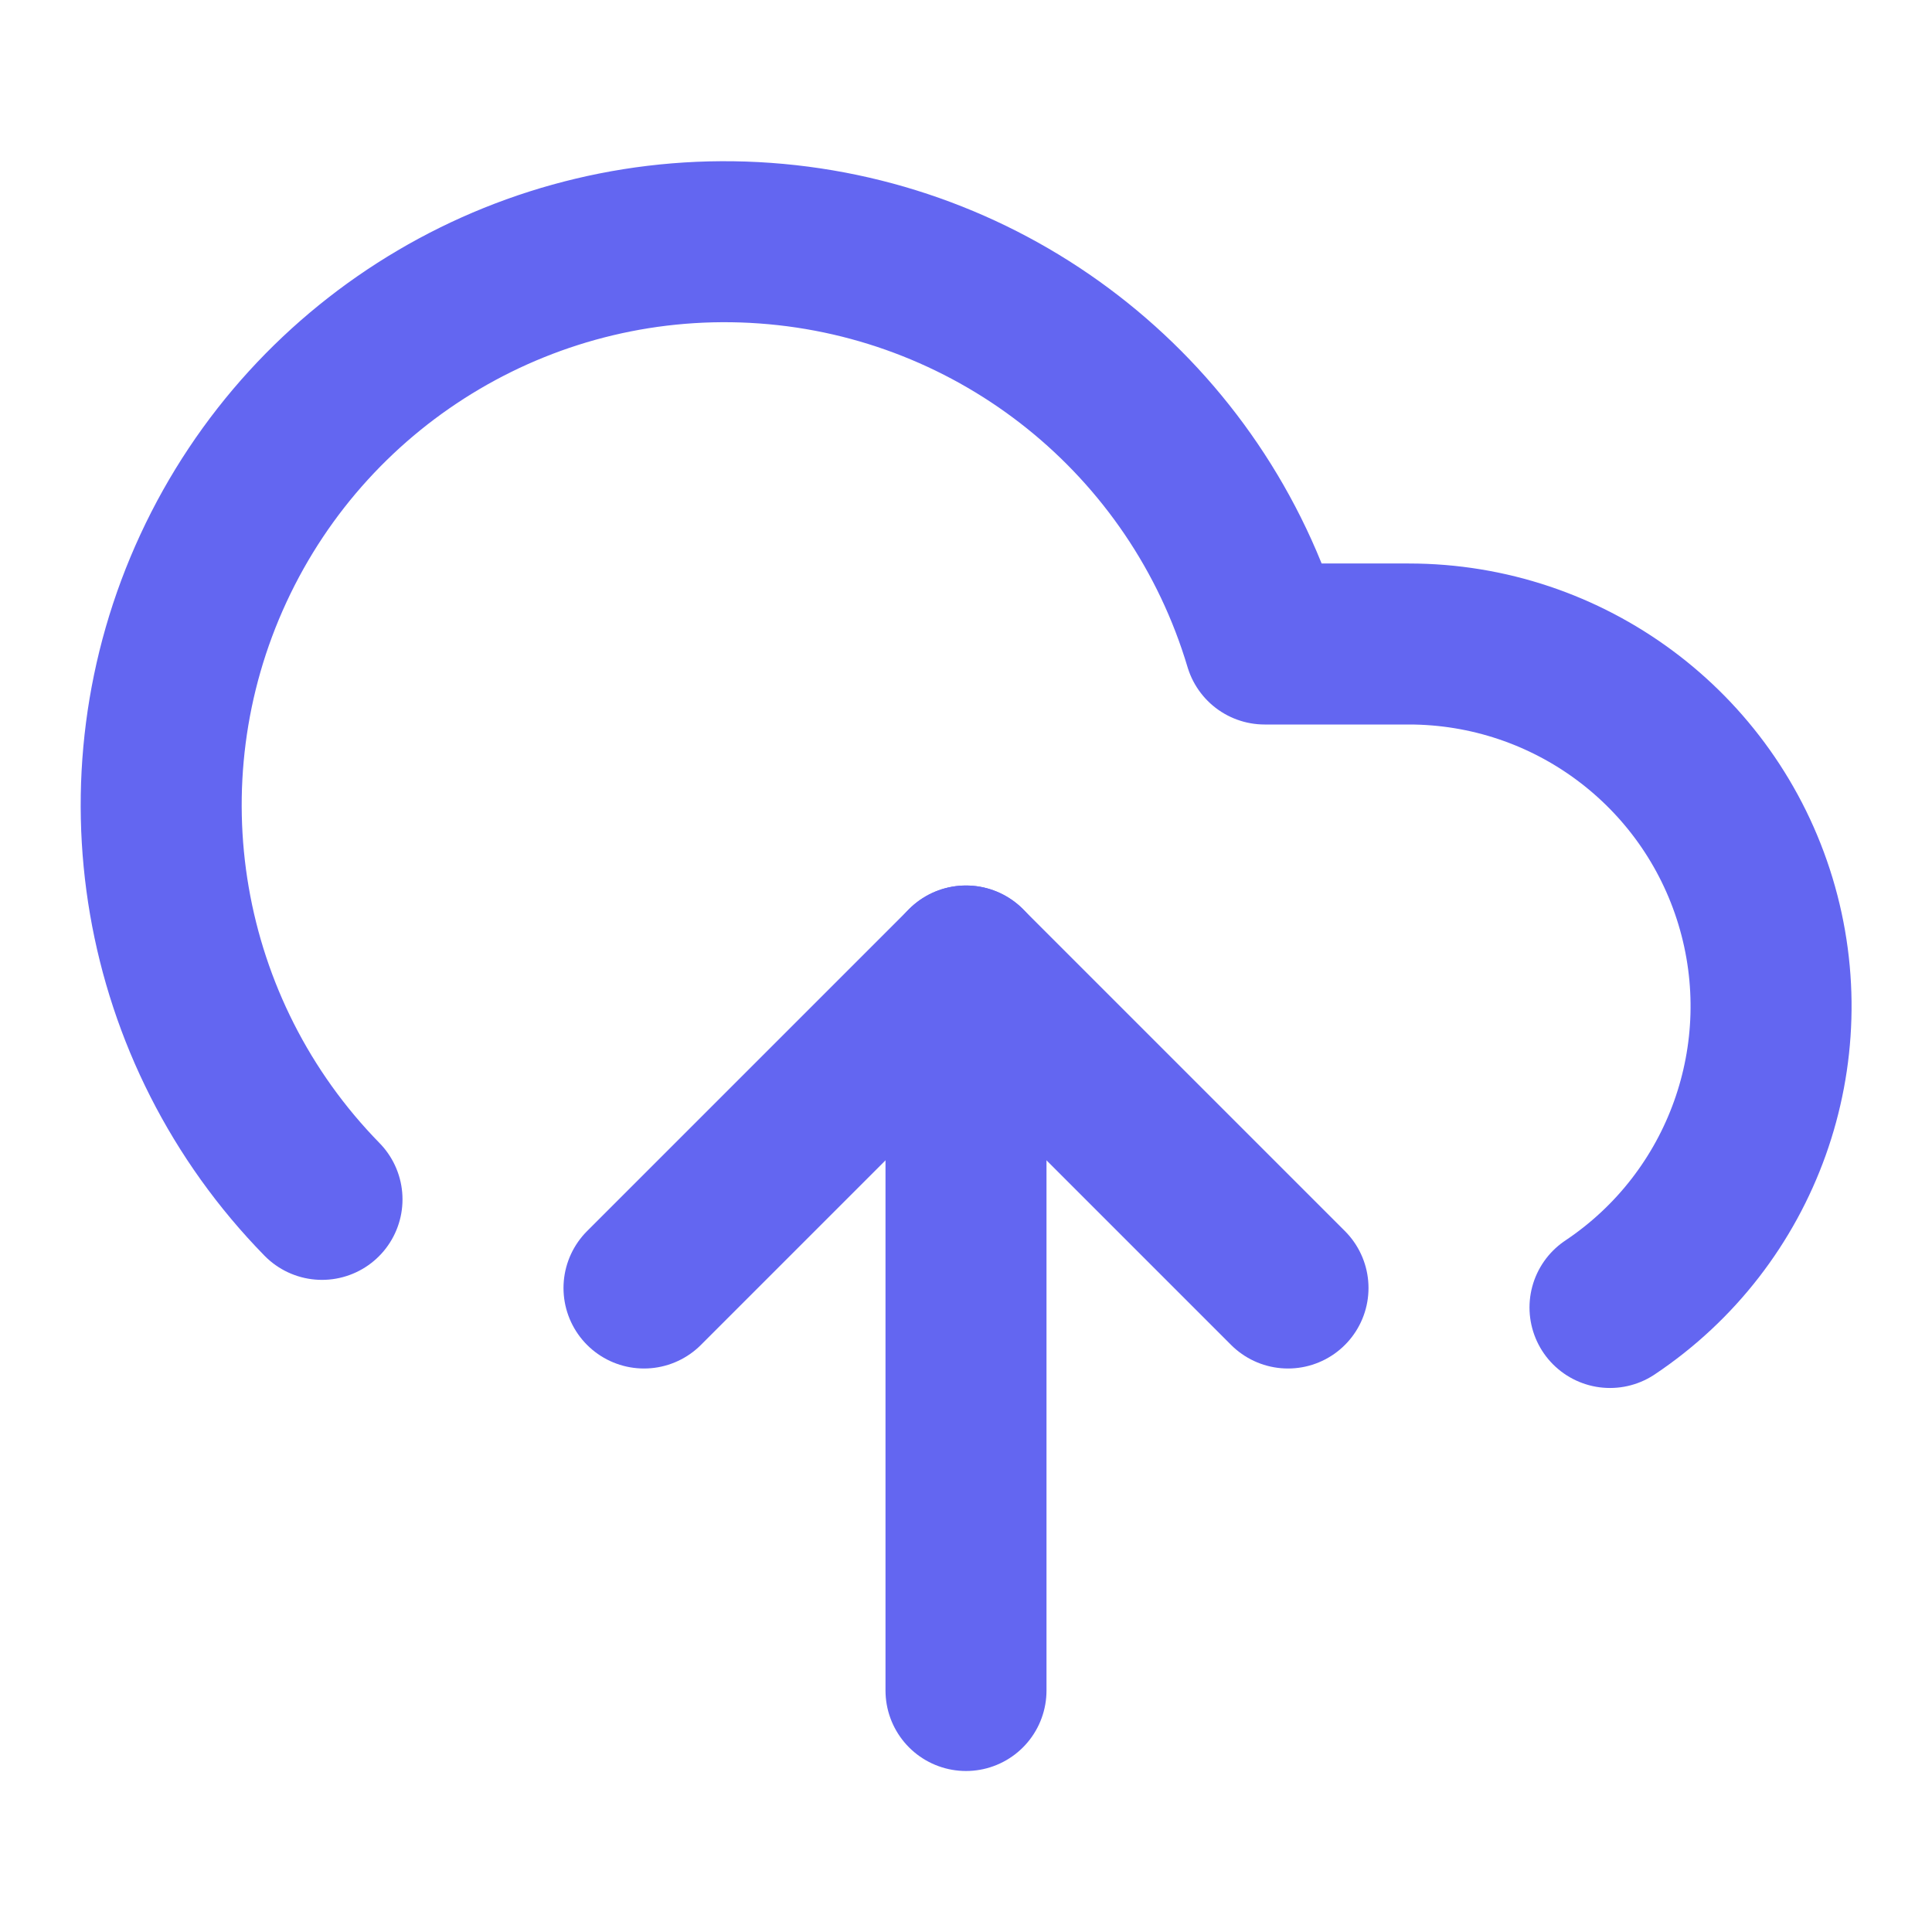
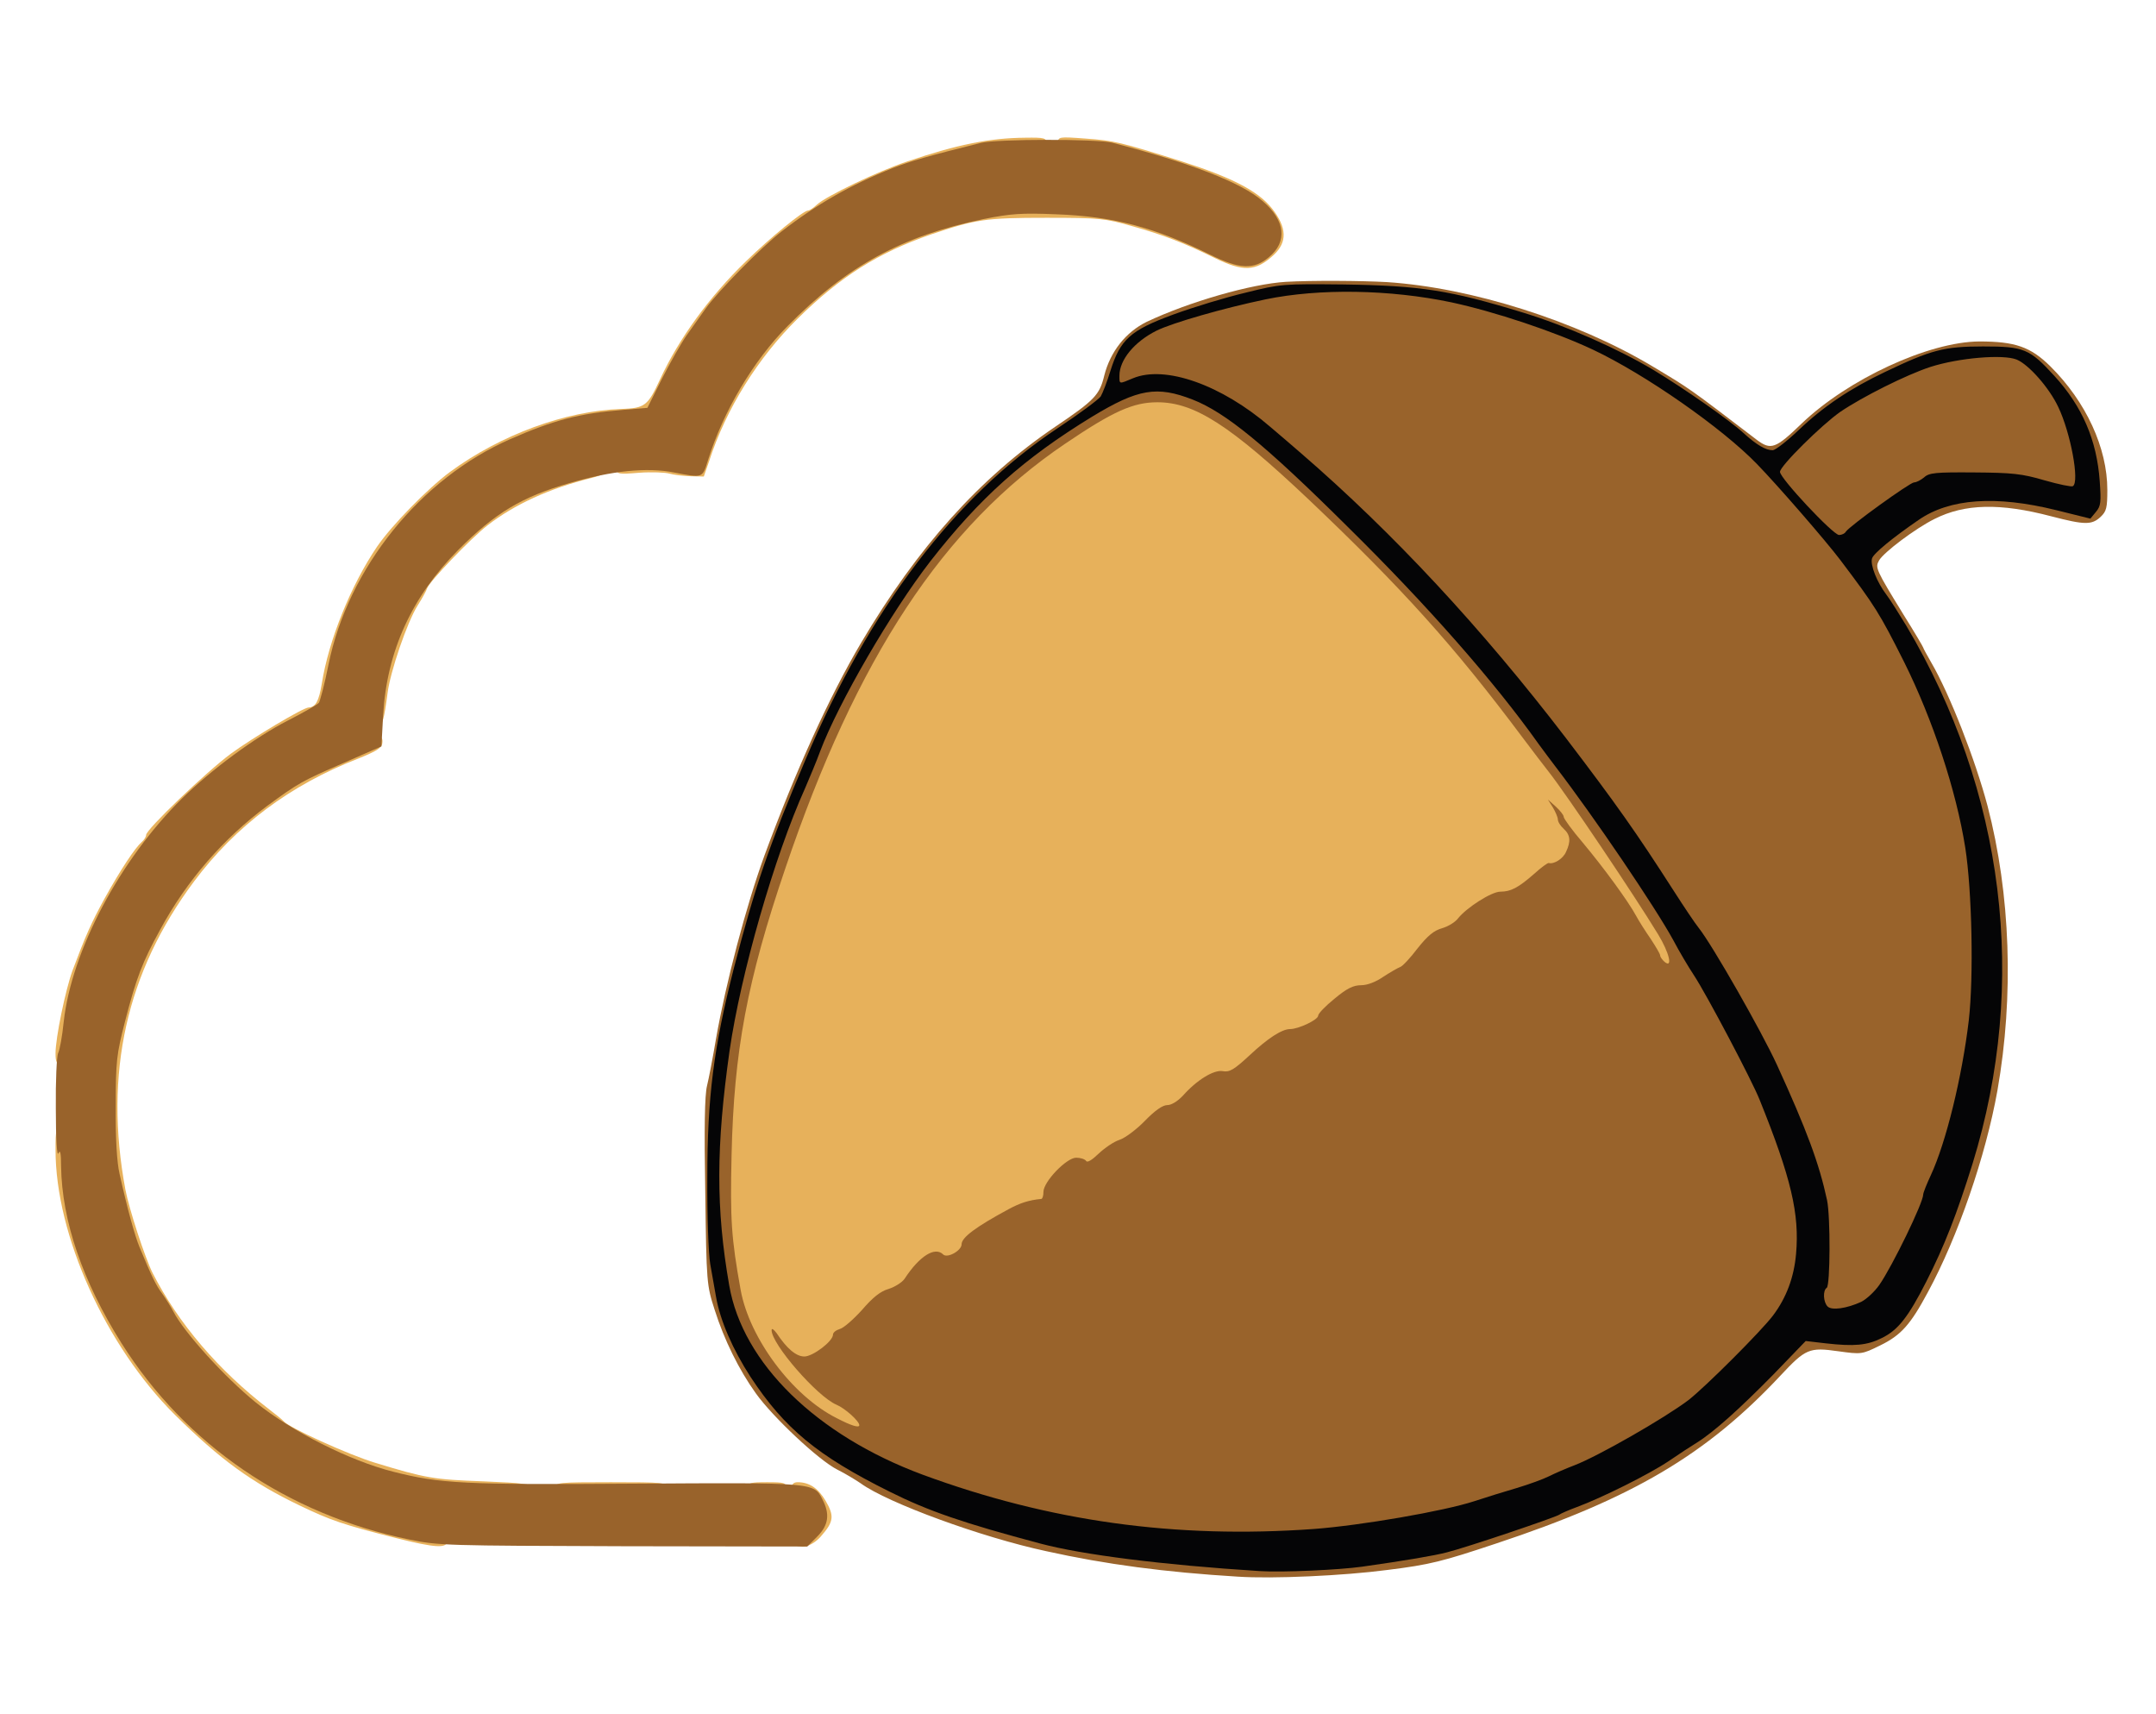
- <svg xmlns="http://www.w3.org/2000/svg" width="24" height="24" viewBox="0 0 24 24" fill="none" stroke="#6366f1" stroke-width="2" stroke-linecap="round" stroke-linejoin="round">
-   <path d="M4 14.899A7 7 0 1 1 15.71 8h1.79a4.5 4.5 0 0 1 2.5 8.242" />
-   <path d="M12 12v9" />
-   <path d="m16 16-4-4-4 4" />
+ <svg xmlns="http://www.w3.org/2000/svg" viewBox="0 0 1289 1024" version="1.1">
+   <path d="M236.778 919.328c-31.803-8.038-39.317-10.659-57.84-19.571-28.658-13.805-47.181-27.26-74.266-53.996-41.414-41.065-71.47-107.468-71.47-158.493 0-12.407 0.175-12.756 4.369-12.756 4.369 0 4.369 0.175 4.369 14.504 0 26.212 4.543 45.433 17.999 75.489 24.289 54.52 69.723 101.701 122.67 127.563 21.144 10.31 47.181 19.047 67.801 22.717 14.329 2.621 16.95 3.495 16.95 6.291 0 4.543-6.99 4.194-30.58-1.747zM477.051 921.949c0-1.398 2.796-5.242 6.291-8.737 6.116-6.116 6.116-6.116 3.32-11.708-1.573-2.971-5.242-6.291-8.038-7.339-5.767-2.272-6.99-8.213-1.747-8.213 6.99 0 12.232 3.495 16.775 11.184 5.242 9.087 4.893 12.407-2.971 21.319-5.417 6.116-13.63 8.213-13.63 3.495z" fill="#E7B15B" />
+   <path d="M257.048 890.321c-30.93-4.893-54.87-13.106-81.955-28.134-21.319-11.883-52.773-38.444-52.773-44.56 0-2.097-1.223-3.32-3.145-3.32-3.145 0-5.417-2.796-16.775-19.571-2.796-4.194-7.165-10.659-9.786-14.504-4.543-6.466-7.339-12.407-14.504-29.706-2.796-6.815-7.165-22.542-11.883-43.686-1.747-6.99-2.446-21.843-2.446-45.433 0.175-33.551 0.349-35.823 5.767-56.268 2.971-11.533 7.165-25.338 9.087-30.58 5.767-14.329 18.872-37.57 29.532-52.074 11.009-14.853 37.046-40.89 44.385-44.21 2.621-1.048 4.718-2.621 4.718-3.145 0-4.369 60.986-34.774 69.373-34.774 1.573 0 2.272 1.398 1.922 3.844-0.349 2.971-3.67 4.893-14.504 9.261-40.541 15.727-73.218 40.191-98.031 73.392-40.541 54.171-53.996 114.807-41.065 184.18 2.272 11.883 11.708 40.715 16.251 49.802 15.377 30.231 39.492 58.365 69.548 81.431 4.369 3.32 8.213 6.466 8.737 7.165 2.796 3.67 38.793 20.096 55.044 24.988 29.881 9.087 34.774 9.96 64.306 11.009 25.163 1.048 27.435 1.398 27.435 4.194 0 3.145-1.747 3.32-22.192 3.145-12.407-0.175-29.008-1.223-37.046-2.446zM332.014 889.447c0-3.32 1.223-3.495 33.201-3.495s33.201 0.175 33.201 3.495-1.223 3.495-33.201 3.495-33.201-0.175-33.201-3.495zM447.345 889.447c0-3.145 1.223-3.495 11.358-3.495s11.358 0.349 11.358 3.495-1.223 3.495-11.358 3.495-11.358-0.349-11.358-3.495zM495.05 852.926c-26.561-13.281-52.248-47.705-57.491-76.713-5.767-31.454-6.291-41.589-5.417-85.799 1.223-67.276 8.388-106.943 32.153-176.666 35.473-105.021 75.14-172.997 130.883-225.07 17.3-16.251 50.851-39.842 68.674-48.229 10.31-4.893 13.106-5.417 28.134-5.417s17.649 0.524 27.959 5.417c18.348 8.912 34.425 21.494 67.626 52.773 56.268 53.472 86.848 87.372 128.262 142.766 5.767 7.689 12.582 16.601 15.203 19.921 10.659 13.455 51.724 74.616 65.529 97.332 5.242 8.737 6.466 12.407 6.466 19.746v9.087l-6.291-0.524c-4.194-0.349-7.165-1.747-8.388-4.019-1.048-1.922-4.194-6.99-7.165-11.358-2.796-4.369-6.64-10.31-8.213-13.455-4.543-8.213-23.066-34.075-27.26-37.745-3.495-3.145-3.495-3.145-4.543 0.175-0.699 1.922-4.369 4.893-8.562 6.466-4.019 1.573-9.611 5.068-12.582 7.863-6.815 6.291-11.708 8.737-17.824 8.737-5.242 0-20.27 9.611-25.338 16.076-1.573 2.097-5.767 4.718-9.436 5.767-4.893 1.398-8.562 4.369-14.678 12.057-4.369 5.767-9.087 10.834-10.485 11.184-1.398 0.524-5.941 3.145-9.96 5.767-4.543 3.145-9.611 5.068-13.281 5.068-4.718 0-8.562 1.922-15.902 8.038-5.417 4.369-9.786 8.912-9.786 10.135 0 2.446-11.708 8.038-16.775 8.038-4.893 0-13.281 5.417-24.464 15.902-9.261 8.562-12.057 10.31-17.3 10.31-6.815 0-14.154 4.543-22.367 13.63-3.145 3.32-6.815 5.592-9.261 5.592-2.796 0-7.339 3.145-13.455 9.436-4.893 5.068-11.883 10.31-15.203 11.358s-8.912 4.893-12.582 8.388c-5.592 5.417-7.165 6.116-13.106 5.417-5.941-0.874-7.339-0.175-13.106 6.116-3.67 4.019-6.64 8.912-6.64 11.009 0 4.019-2.971 5.941-8.912 5.941-1.922 0-7.165 1.922-11.708 4.543-19.921 10.659-28.309 16.95-28.309 20.969s-8.213 8.038-15.377 7.514-11.883 2.796-18.523 12.582c-1.573 2.621-5.941 5.417-9.786 6.64-4.893 1.398-9.436 5.068-15.902 12.582-5.068 5.592-11.009 10.834-13.281 11.358-2.272 0.699-4.019 2.097-4.019 3.32 0 3.495-11.883 13.106-16.076 13.106-3.495 0-3.145 0.699 2.971 6.99 3.844 3.844 10.135 8.562 13.98 10.485 9.96 4.718 14.853 10.834 14.853 18.348 0 6.116 0 6.116-7.339 5.941-4.369-0.175-11.358-2.097-16.601-4.893z" fill="#E7B15B" />
+   <path d="M33.201 629.603c0-9.261 5.941-37.919 10.135-49.453 7.863-20.969 11.184-28.483 19.222-43.162 9.786-17.649 18.348-30.405 22.192-33.726 1.398-1.223 2.621-3.145 2.621-4.194 0-3.32 35.997-37.745 50.676-48.579 12.582-9.261 43.337-27.61 46.482-27.61 4.194-0.175 6.116-3.844 7.863-14.154 4.019-25.862 17.474-59.063 33.027-81.955 8.737-12.756 30.231-34.774 43.686-44.734 30.231-22.192 69.199-36.522 102.225-37.57 14.329-0.524 15.902-1.747 23.416-17.999 11.184-24.115 29.357-49.103 51.2-70.247 14.678-14.329 34.425-30.405 37.22-30.405 0.874 0 3.145-1.573 5.242-3.495 5.417-5.068 36.347-19.921 54.171-25.862 29.881-10.135 49.278-13.98 70.422-14.154 11.533-0.175 12.582 0.175 12.582 3.32s-1.223 3.495-14.329 3.495c-8.038 0-17.3 0.874-20.62 1.747s-13.63 3.495-22.891 5.767c-26.212 6.815-62.733 22.891-79.334 34.949-14.504 10.659-30.405 24.115-40.191 34.425-18.173 19.047-20.795 21.843-23.59 26.736-1.398 2.446-5.417 8.213-8.737 12.931-3.32 4.543-9.96 16.251-14.853 25.862l-8.737 17.474-7.863 0.524c-38.618 2.097-80.033 16.601-107.992 37.919-6.99 5.242-14.329 9.611-16.251 9.611-1.747 0-3.32 1.223-3.32 2.796 0 1.398-4.893 8.213-10.659 15.203-23.416 27.085-38.269 56.093-44.56 87.197-2.272 11.533-5.242 22.018-6.64 23.416-1.398 1.223-9.611 6.116-18.523 10.659-19.397 10.135-44.909 29.008-62.384 46.132-37.22 36.522-65.878 90.867-70.771 133.504-2.272 19.921-2.272 20.096-6.64 20.096-2.796 0-3.495-1.048-3.495-6.466z" fill="#E7B15B" />
+   <path d="M223.672 422.356c0-12.582 4.543-31.978 11.533-49.627 4.543-11.533 12.407-25.338 15.203-26.386 0.699-0.349 1.223-1.573 1.223-2.621 0-2.446 25.687-30.93 27.959-30.93 0.699 0 3.844-2.272 6.99-5.242 3.145-2.796 6.64-5.242 8.038-5.242s2.446-0.699 2.446-1.573c0-4.893 48.404-22.891 61.859-22.891 10.834 0 7.689 4.543-5.417 7.863-25.163 6.291-45.783 15.727-62.034 28.309-9.786 7.514-34.949 33.726-36.172 37.745-0.349 1.223-2.796 5.767-5.592 10.135-6.291 9.96-16.426 39.667-17.999 52.423-2.097 15.727-2.971 19.047-5.592 19.047-1.922 0-2.446-2.621-2.446-11.009zM400.164 283.085c-2.446-0.699-10.485-1.048-17.824-0.524-12.931 1.048-13.63 0.874-13.63-2.621 0-3.145 1.398-3.67 12.756-4.718 7.165-0.699 15.902-0.349 20.445 0.699 12.582 2.971 12.756 2.796 17.3-9.786 10.135-28.134 25.862-55.044 43.511-74.091 7.165-7.514 14.154-13.805 15.727-13.805 1.747 0 3.844-1.747 4.718-3.844 1.048-2.097 3.32-4.543 5.242-5.592s4.194-2.971 4.893-4.019c0.699-1.223 2.446-2.272 3.67-2.272 1.398 0 2.796-1.048 3.32-2.272 0.349-1.223 3.844-3.67 7.514-5.592 3.844-1.922 7.165-4.019 7.689-4.543 1.922-2.446 21.144-11.184 34.599-15.727 8.038-2.796 22.891-6.64 33.027-8.737 16.251-3.32 22.018-3.67 49.278-2.796 26.736 0.874 33.027 1.573 49.103 6.116 18.872 5.068 43.861 14.853 47.705 18.523 1.223 1.048 5.068 2.971 8.737 4.194 11.883 4.194 22.891-4.194 20.969-16.076-0.524-3.495-1.747-6.291-2.621-6.291s-4.543-2.446-8.213-5.242c-9.261-7.514-38.269-19.921-61.685-26.212-30.58-8.562-31.279-8.737-42.812-8.737-10.135 0-11.009-0.349-11.009-3.67 0-3.67 0.349-3.844 16.426-2.621 17.125 1.223 20.795 2.097 56.967 13.455 30.58 9.786 46.132 17.824 54.52 28.309 8.912 11.358 9.261 20.096 1.048 27.784-10.834 9.96-17.999 10.31-35.823 1.573-17.3-8.562-30.405-13.63-48.579-18.698-16.426-4.718-19.571-5.068-51.549-5.068-36.522 0-42.113 0.874-69.024 9.96-31.279 10.834-53.996 24.988-79.683 50.326-23.59 23.241-42.812 53.821-52.947 85.275l-3.145 9.087-8.038-0.175c-4.543-0.175-10.135-0.874-12.582-1.573z" fill="#E7B15B" />
+   <path d="M740.041 942.395c-43.337-2.621-78.984-7.339-114.457-15.203-38.444-8.213-94.886-28.833-110.962-40.541-2.796-1.922-9.087-5.767-13.98-8.213-11.184-5.592-38.793-31.629-48.754-45.608-10.135-14.154-18.872-31.803-24.639-49.977-4.718-14.678-4.893-15.727-5.592-70.422-0.699-38.269-0.349-57.84 1.048-63.432 1.048-4.194 3.495-16.95 5.417-28.309 5.767-32.852 17.999-79.509 29.008-109.565 18.872-51.2 38.793-94.886 57.666-126.864 33.9-57.316 71.121-98.73 116.03-129.136 23.59-15.902 26.561-19.047 29.357-30.58 3.67-14.504 12.931-26.037 25.338-32.153 25.513-12.057 62.733-22.717 83.353-23.94 15.377-0.874 45.259-0.699 60.461 0.175 50.501 3.32 113.234 23.241 158.318 50.152 23.066 13.805 21.843 12.931 62.558 44.035 8.562 6.466 11.358 5.417 27.085-9.786 27.61-26.386 75.839-48.754 106.07-48.928 21.319 0 30.58 3.145 42.463 14.853 21.319 21.144 34.075 48.754 34.075 73.917 0 10.659-0.524 12.756-4.019 16.076-5.242 4.893-9.436 4.893-29.532-0.349-30.58-8.038-51.724-7.514-69.723 1.573-11.358 5.592-30.58 20.096-33.201 24.814-2.446 4.369-1.922 5.417 14.678 32.502 6.466 10.31 11.708 19.222 11.708 19.571s2.272 4.543 4.893 9.087c10.834 18.523 26.212 57.84 33.551 85.45 13.805 52.947 15.902 113.584 5.941 170.201-6.99 39.143-23.59 87.372-41.589 120.573-10.31 19.222-15.902 25.687-28.483 31.803-11.009 5.417-11.184 5.417-25.163 3.495-17.3-2.446-19.397-1.573-34.599 14.678-44.21 47.181-88.246 73.218-170.026 100.303-31.978 10.659-39.317 12.582-64.655 15.727-26.386 3.495-69.024 5.417-89.644 4.019z m59.413-10.135c12.582-1.048 36.172-4.543 53.297-8.038 10.31-2.097 71.121-21.668 74.091-24.115 1.048-0.699 5.941-2.796 10.659-4.543 14.678-5.417 43.162-19.571 54.87-27.435 6.116-4.194 13.63-9.087 16.775-11.009 10.135-6.291 25.862-20.445 45.783-40.715l19.571-20.096 18.698 1.048c17.125 1.048 19.397 0.874 26.386-2.621 9.96-4.893 16.076-12.756 26.911-34.075 26.911-52.947 45.259-125.291 45.259-178.763 0-30.755-5.941-74.965-13.455-101.002-3.844-13.805-4.019-10.31-0.349 7.514 5.068 23.94 7.863 86.498 5.242 116.729-3.145 35.997-13.455 80.732-23.59 102.575-2.446 5.242-4.543 10.485-4.543 11.708 0 3.32-14.154 33.726-21.843 46.657-3.844 6.466-8.912 13.281-11.358 15.028-8.912 6.291-30.231 9.261-34.599 4.893-2.446-2.446-2.796-19.921-0.349-21.494 2.097-1.398 2.272-32.153 0.175-41.939-4.718-21.843-12.057-41.764-30.056-81.081-10.31-22.542-40.715-75.14-47.006-81.081l-3.844-3.844 3.844 7.863c2.097 4.369 5.592 10.31 7.689 13.106 5.417 7.339 35.124 63.083 39.667 74.441 19.571 48.928 23.765 67.626 21.843 97.507-1.048 19.397-4.543 29.532-13.98 42.113-6.99 9.261-40.191 42.463-50.501 50.501-14.329 10.834-53.996 33.551-68.15 38.968-5.068 1.922-11.883 4.893-15.377 6.64s-12.232 4.893-19.222 6.99c-7.165 2.097-18.523 5.592-25.338 7.863-18.173 5.941-67.801 14.504-95.934 16.601-90.692 6.64-168.977-4.019-248.486-34.075-20.27-7.689-22.717-6.466-4.019 2.097 28.658 12.931 44.734 18.348 89.119 30.231 17.3 4.718 67.626 11.883 96.109 13.98 45.783 3.32 46.831 3.32 76.014 0.874z m-284.833-59.588c-5.417-4.194-17.125-9.96-15.727-7.863 1.048 1.747 16.251 10.485 18.348 10.485 0.524 0-0.699-1.223-2.621-2.621z m-0.874-20.795c0-2.446-8.562-10.135-13.63-12.232-11.533-4.893-38.793-36.172-38.793-44.56 0-1.398 1.223-0.524 2.971 1.747 6.116 9.261 11.708 13.98 16.601 13.98 5.068 0 17.125-9.087 17.125-13.106 0-1.223 1.747-2.621 4.019-3.32 2.272-0.524 8.213-5.767 13.281-11.358 6.466-7.514 11.009-11.184 15.902-12.582 3.844-1.223 8.213-4.019 9.611-6.116 8.912-13.63 18.173-19.397 23.066-14.504 2.446 2.446 11.009-2.272 11.009-6.116 0-4.019 8.388-10.31 28.134-20.969 6.815-3.67 12.057-5.417 19.571-6.116 0.699-0.175 1.223-1.922 1.223-4.194 0-6.116 13.805-20.445 19.571-20.445 2.621 0 5.242 0.874 5.941 1.922 0.699 1.223 3.495-0.524 7.514-4.369 3.495-3.32 9.087-7.165 12.407-8.213s10.31-6.291 15.203-11.358c6.116-6.291 10.659-9.436 13.455-9.436 2.446 0 6.116-2.272 9.261-5.592 8.213-9.261 18.523-15.727 23.94-14.678 4.019 0.699 6.64-0.874 15.902-9.436 11.009-10.31 19.397-15.727 24.289-15.727 5.068 0 16.775-5.592 16.775-8.038 0-1.223 4.369-5.767 9.786-10.135 7.339-6.116 11.184-8.038 15.902-8.038 3.67 0 8.737-1.922 13.281-5.068 4.019-2.621 8.562-5.242 9.96-5.767 1.398-0.349 6.116-5.417 10.485-11.184 6.116-7.689 9.786-10.659 14.678-12.057 3.67-1.048 7.863-3.67 9.436-5.767 5.068-6.466 20.096-16.076 25.338-16.076 6.291 0 10.659-2.272 20.27-10.659 4.019-3.67 8.038-6.64 8.737-6.466 3.145 0.874 8.562-2.621 10.31-6.64 2.971-6.291 2.621-10.135-1.398-13.805-1.922-1.747-3.495-4.194-3.495-5.592 0-1.223-1.398-4.543-2.971-7.165l-2.971-4.718 4.718 4.194c2.621 2.446 4.718 5.068 4.718 6.116s5.068 8.038 11.358 15.377c12.582 15.028 27.26 35.124 31.978 43.861 1.573 2.971 5.592 9.261 8.737 13.805 2.971 4.543 5.592 8.912 5.592 9.786s1.223 2.621 2.621 3.844c5.068 4.194 2.971-5.242-3.844-16.426-13.805-22.717-54.87-83.877-65.529-97.332-2.621-3.32-9.436-12.232-15.203-19.921-41.414-55.394-71.995-89.294-128.262-142.766-46.831-44.21-68.15-58.015-90.343-58.015-14.504 0-26.561 5.417-55.219 24.814-72.694 49.103-124.592 127.738-167.23 253.728-22.891 67.276-30.755 109.39-32.153 171.424-0.874 38.793-0.175 49.453 5.417 80.557 5.242 29.008 30.93 63.432 57.491 76.713 8.737 4.543 13.455 5.941 13.455 4.194z m490.332-300.909c-1.398-2.796-3.844-6.466-5.417-8.388-2.796-3.32-2.971-3.32-0.524 0.874 1.398 2.446 3.495 6.116 4.718 8.388 1.048 2.097 2.446 3.844 2.971 3.844 0.349 0-0.349-2.097-1.747-4.718z m-35.997-54.695c-2.097-2.796-4.194-5.242-4.543-5.242-0.524 0 0.699 2.446 2.796 5.242 2.097 2.971 4.194 5.242 4.543 5.242 0.524 0-0.699-2.272-2.796-5.242z m145.911-167.055c1.398-6.116 29.881-26.736 43.686-31.629 13.455-4.718 52.598-4.194 72.868 1.048 8.562 2.097 16.076 3.32 17.125 2.796 2.097-1.223 2.272-20.62 0.349-27.085-0.874-3.145-1.398-0.699-2.097 8.737-0.874 12.756-1.048 13.106-5.767 13.63-2.796 0.349-12.931-1.573-22.717-4.194-14.678-4.019-21.494-4.893-38.094-5.068-17.125 0-20.969 0.524-23.765 3.145-1.922 1.573-4.543 2.971-5.941 2.971s-11.009 6.466-21.494 14.504c-10.485 7.863-20.445 15.028-22.018 15.902-2.796 1.573-2.621 2.272 1.573 8.213 3.145 4.543 4.718 5.592 5.068 3.495 0.175-1.573 0.874-4.543 1.223-6.466z" fill="#99632B" />
+   <path d="M244.642 920.202c-72.868-15.028-133.679-56.617-171.948-117.253-23.416-37.22-35.648-73.218-36.172-105.72 0-8.038-0.524-10.31-1.573-7.863-0.874 2.097-1.573-8.213-1.573-26.736-0.175-16.601 0.524-31.454 1.398-33.201 0.874-1.573 2.446-9.96 3.32-18.698 4.718-42.463 33.551-96.808 70.771-133.504 17.824-17.474 43.337-36.347 63.432-46.657 9.261-4.718 17.474-9.436 18.348-10.485 0.699-1.048 3.495-11.358 5.767-22.891 11.708-57.666 54.87-111.137 108.691-134.728 25.862-11.358 41.24-15.377 67.451-17.474l14.504-1.223 8.737-17.474c4.893-9.611 11.533-21.319 14.853-26.037s8.388-11.708 11.184-15.727c7.165-10.135 33.201-36.696 45.608-46.307 20.969-16.251 41.24-27.784 66.228-37.745 10.659-4.194 21.668-7.339 52.598-15.028 9.261-2.446 69.723-2.446 78.635-0.175 47.181 12.232 77.062 23.765 89.818 34.774 13.805 11.708 15.203 24.464 3.844 33.726-8.912 7.514-17.474 7.165-34.774-1.398-33.201-16.426-58.19-23.066-92.265-24.289-20.795-0.874-27.435-0.349-43.162 2.796-49.103 10.135-81.955 27.959-117.428 63.956-20.62 20.795-38.444 51.025-47.53 79.858-3.495 11.358-2.971 11.009-20.62 7.689-15.902-3.145-36.871-1.048-62.034 6.291-28.658 8.213-44.909 17.999-66.752 40.016-27.784 27.959-42.638 60.461-44.909 98.381l-1.048 19.047-22.717 9.96c-24.639 10.659-27.085 12.057-45.433 25.513-26.212 19.397-48.404 44.909-64.131 74.091-10.659 19.397-14.329 29.008-20.969 54.695-5.068 19.746-5.592 23.416-5.592 51.025-0.175 19.222 0.699 33.376 2.272 40.191 4.718 21.144 9.087 36.871 11.883 43.686 7.514 18.173 9.96 23.066 13.63 27.959 2.097 2.971 5.068 7.689 6.64 10.659 6.466 12.582 30.93 39.492 49.278 54.345 21.668 17.474 56.442 34.949 82.13 41.414 28.309 7.165 41.589 7.863 144.164 7.165 107.992-0.699 107.468-0.699 112.535 9.436 4.543 8.737 3.67 15.377-3.145 22.192l-5.941 5.941-109.914-0.175c-105.371-0.349-110.438-0.349-128.087-4.019z" fill="#99632B" />
+   <path d="M753.147 939.074c-58.19-3.67-106.07-9.786-131.058-16.426-45.958-12.232-66.927-19.397-90.343-31.104-43.162-21.494-62.733-37.745-83.003-68.5-10.659-16.426-18.173-33.726-20.62-47.705-0.874-4.893-2.446-13.98-3.495-19.746-1.048-5.941-1.922-29.182-1.747-51.724 0-48.055 3.844-77.936 15.727-124.592 12.931-49.977 20.795-72.868 43.162-125.641 38.094-89.818 89.119-156.92 150.455-197.635 12.931-8.562 24.464-17.125 25.862-19.047 1.223-2.097 3.844-8.912 5.767-15.203 5.941-18.872 11.883-24.289 37.57-33.726 11.883-4.369 31.454-10.31 43.337-13.106 20.969-5.242 22.542-5.242 58.19-4.893 46.657 0.699 64.131 3.495 107.468 16.775 25.862 7.863 57.316 21.843 78.285 34.425 18.523 11.184 45.259 29.881 53.646 37.57 7.863 7.165 13.281 10.31 17.474 10.31 1.573 0 8.562-5.417 15.727-12.232 14.678-13.98 30.58-24.639 51.549-34.599 27.435-13.106 35.124-15.203 58.539-15.203 24.464 0 27.784 1.398 42.638 17.649 16.601 18.173 25.338 38.269 27.085 62.908 0.874 12.407 0.699 14.853-2.272 18.348l-3.32 4.019-20.445-5.068c-35.997-8.912-63.607-6.99-82.13 5.767-15.552 10.659-27.085 20.096-27.959 23.066-1.223 3.844 2.971 14.329 8.562 21.668 2.272 2.971 7.514 11.358 11.883 18.523 58.889 99.08 73.043 213.362 39.667 321.529-9.436 30.231-16.775 49.103-27.61 70.422s-16.95 29.182-26.736 33.9c-8.737 4.369-16.426 5.068-33.376 3.145l-12.057-1.398-19.397 20.096c-19.921 20.27-35.648 34.425-45.783 40.715-3.145 1.922-10.659 6.815-16.775 11.009-11.708 7.863-40.191 22.018-54.87 27.435-4.718 1.747-9.611 3.844-10.485 4.543-2.097 1.573-55.918 19.746-67.276 22.542-7.339 1.922-24.639 4.893-50.676 8.562-13.805 1.922-47.88 3.495-61.16 2.621z m32.328-25.163c28.134-2.097 77.761-10.659 95.934-16.601 6.815-2.272 18.173-5.767 25.338-7.863 6.99-2.097 15.727-5.242 19.222-6.99s10.31-4.718 15.377-6.64c14.154-5.417 53.821-28.134 68.15-38.968 10.31-8.038 43.511-41.24 50.501-50.501 8.038-10.659 12.582-22.891 13.805-36.871 2.097-23.765-2.796-45.084-21.843-92.265-4.543-11.358-31.279-62.209-39.317-74.441-3.145-4.718-8.737-14.154-12.232-20.795-10.659-19.571-47.53-73.917-70.597-103.973-2.446-3.145-6.815-9.087-9.786-13.106-26.561-37.395-66.577-83.003-114.283-130.01-49.453-49.103-73.043-68.325-92.614-76.014-21.494-8.388-32.677-6.466-60.112 10.135-40.89 24.988-67.102 48.404-96.808 86.498-23.241 30.056-54.87 84.401-65.878 113.584-2.272 6.291-6.466 16.076-8.912 21.843-18.523 41.065-38.618 111.312-45.259 157.27-8.038 56.967-8.213 94.187-0.175 140.145 8.038 46.482 52.074 89.469 115.506 113.059 75.839 27.959 151.328 38.444 233.982 32.502z m327.296-135.776c3.145-1.573 8.038-6.116 10.834-10.135 7.863-11.358 26.212-49.103 26.212-53.996 0-1.048 2.097-6.291 4.543-11.533 9.087-19.571 18.698-58.714 22.717-92.614 2.971-25.862 1.922-77.237-2.097-103.099-5.417-34.25-19.397-76.538-36.522-110.962-14.853-29.532-17.3-33.376-38.269-61.16-8.737-11.533-37.395-44.56-49.802-57.316-20.795-21.494-66.577-53.472-98.031-68.325-23.066-10.834-58.714-22.717-84.751-28.309-36.696-7.689-78.81-8.388-110.962-1.747-25.163 5.242-55.569 13.98-65.18 18.698-13.281 6.64-22.192 17.474-22.192 26.911 0 5.242-0.349 5.068 8.038 1.573 19.222-8.038 52.947 3.844 82.13 29.008 4.019 3.32 12.232 10.485 18.348 15.727 55.219 47.705 108.167 104.672 158.493 170.375 30.231 39.667 41.939 56.268 64.481 91.391 5.941 9.261 12.582 19.222 14.853 22.018 8.213 10.31 37.57 61.859 46.657 81.605 17.999 39.317 25.338 59.238 30.056 81.081 2.097 9.96 1.922 51.025-0.175 52.423-2.446 1.573-2.097 8.562 0.524 11.184 2.446 2.446 11.358 1.223 20.096-2.796z m-9.261-460.276c2.097-3.32 38.444-29.532 40.89-29.532 1.398 0 4.019-1.398 5.941-2.971 2.971-2.796 6.99-3.145 29.881-2.971 22.717 0.175 28.483 0.699 42.113 4.718 8.562 2.446 16.251 4.019 16.95 3.495 4.194-2.446-1.398-32.153-8.737-47.356-5.417-11.533-17.649-25.338-24.814-28.309-8.213-3.32-34.599-1.048-51.549 4.369-14.504 4.718-40.89 17.999-53.996 26.911-11.009 7.689-35.997 32.328-35.997 35.823 0 3.844 31.629 37.57 35.298 37.745 1.573 0 3.495-0.874 4.019-1.922z" fill="#050506" />
</svg>
